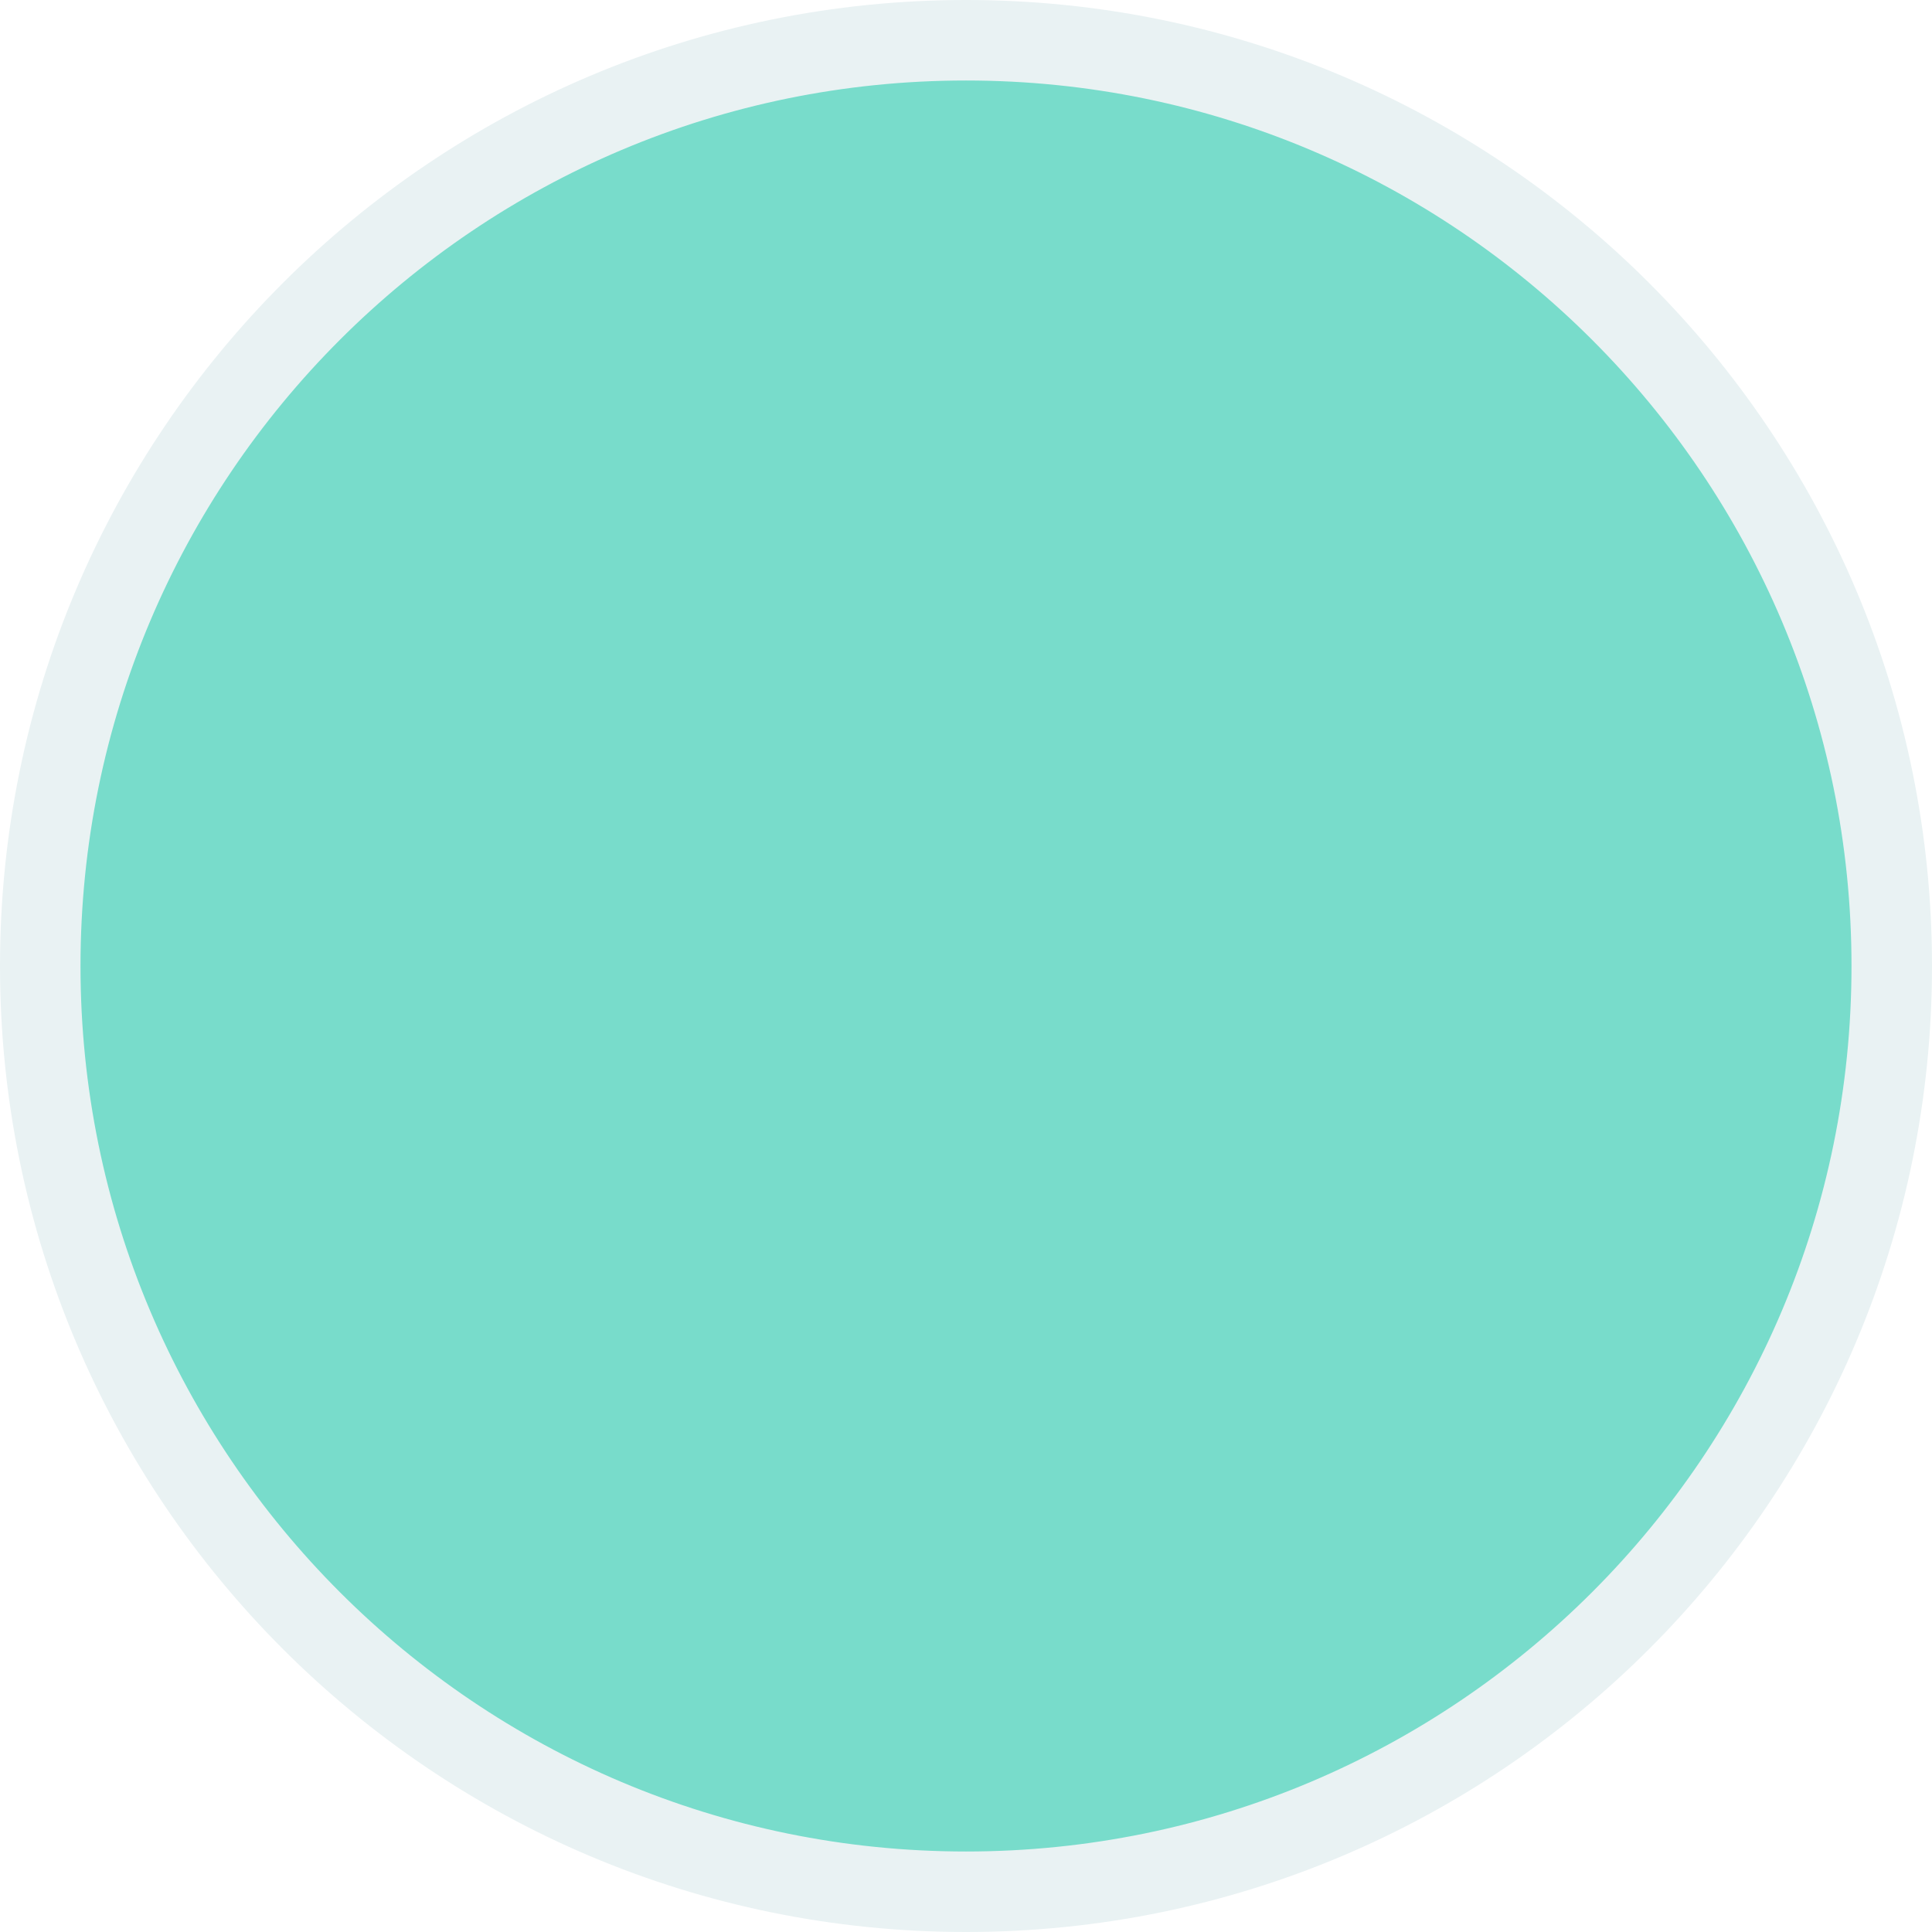
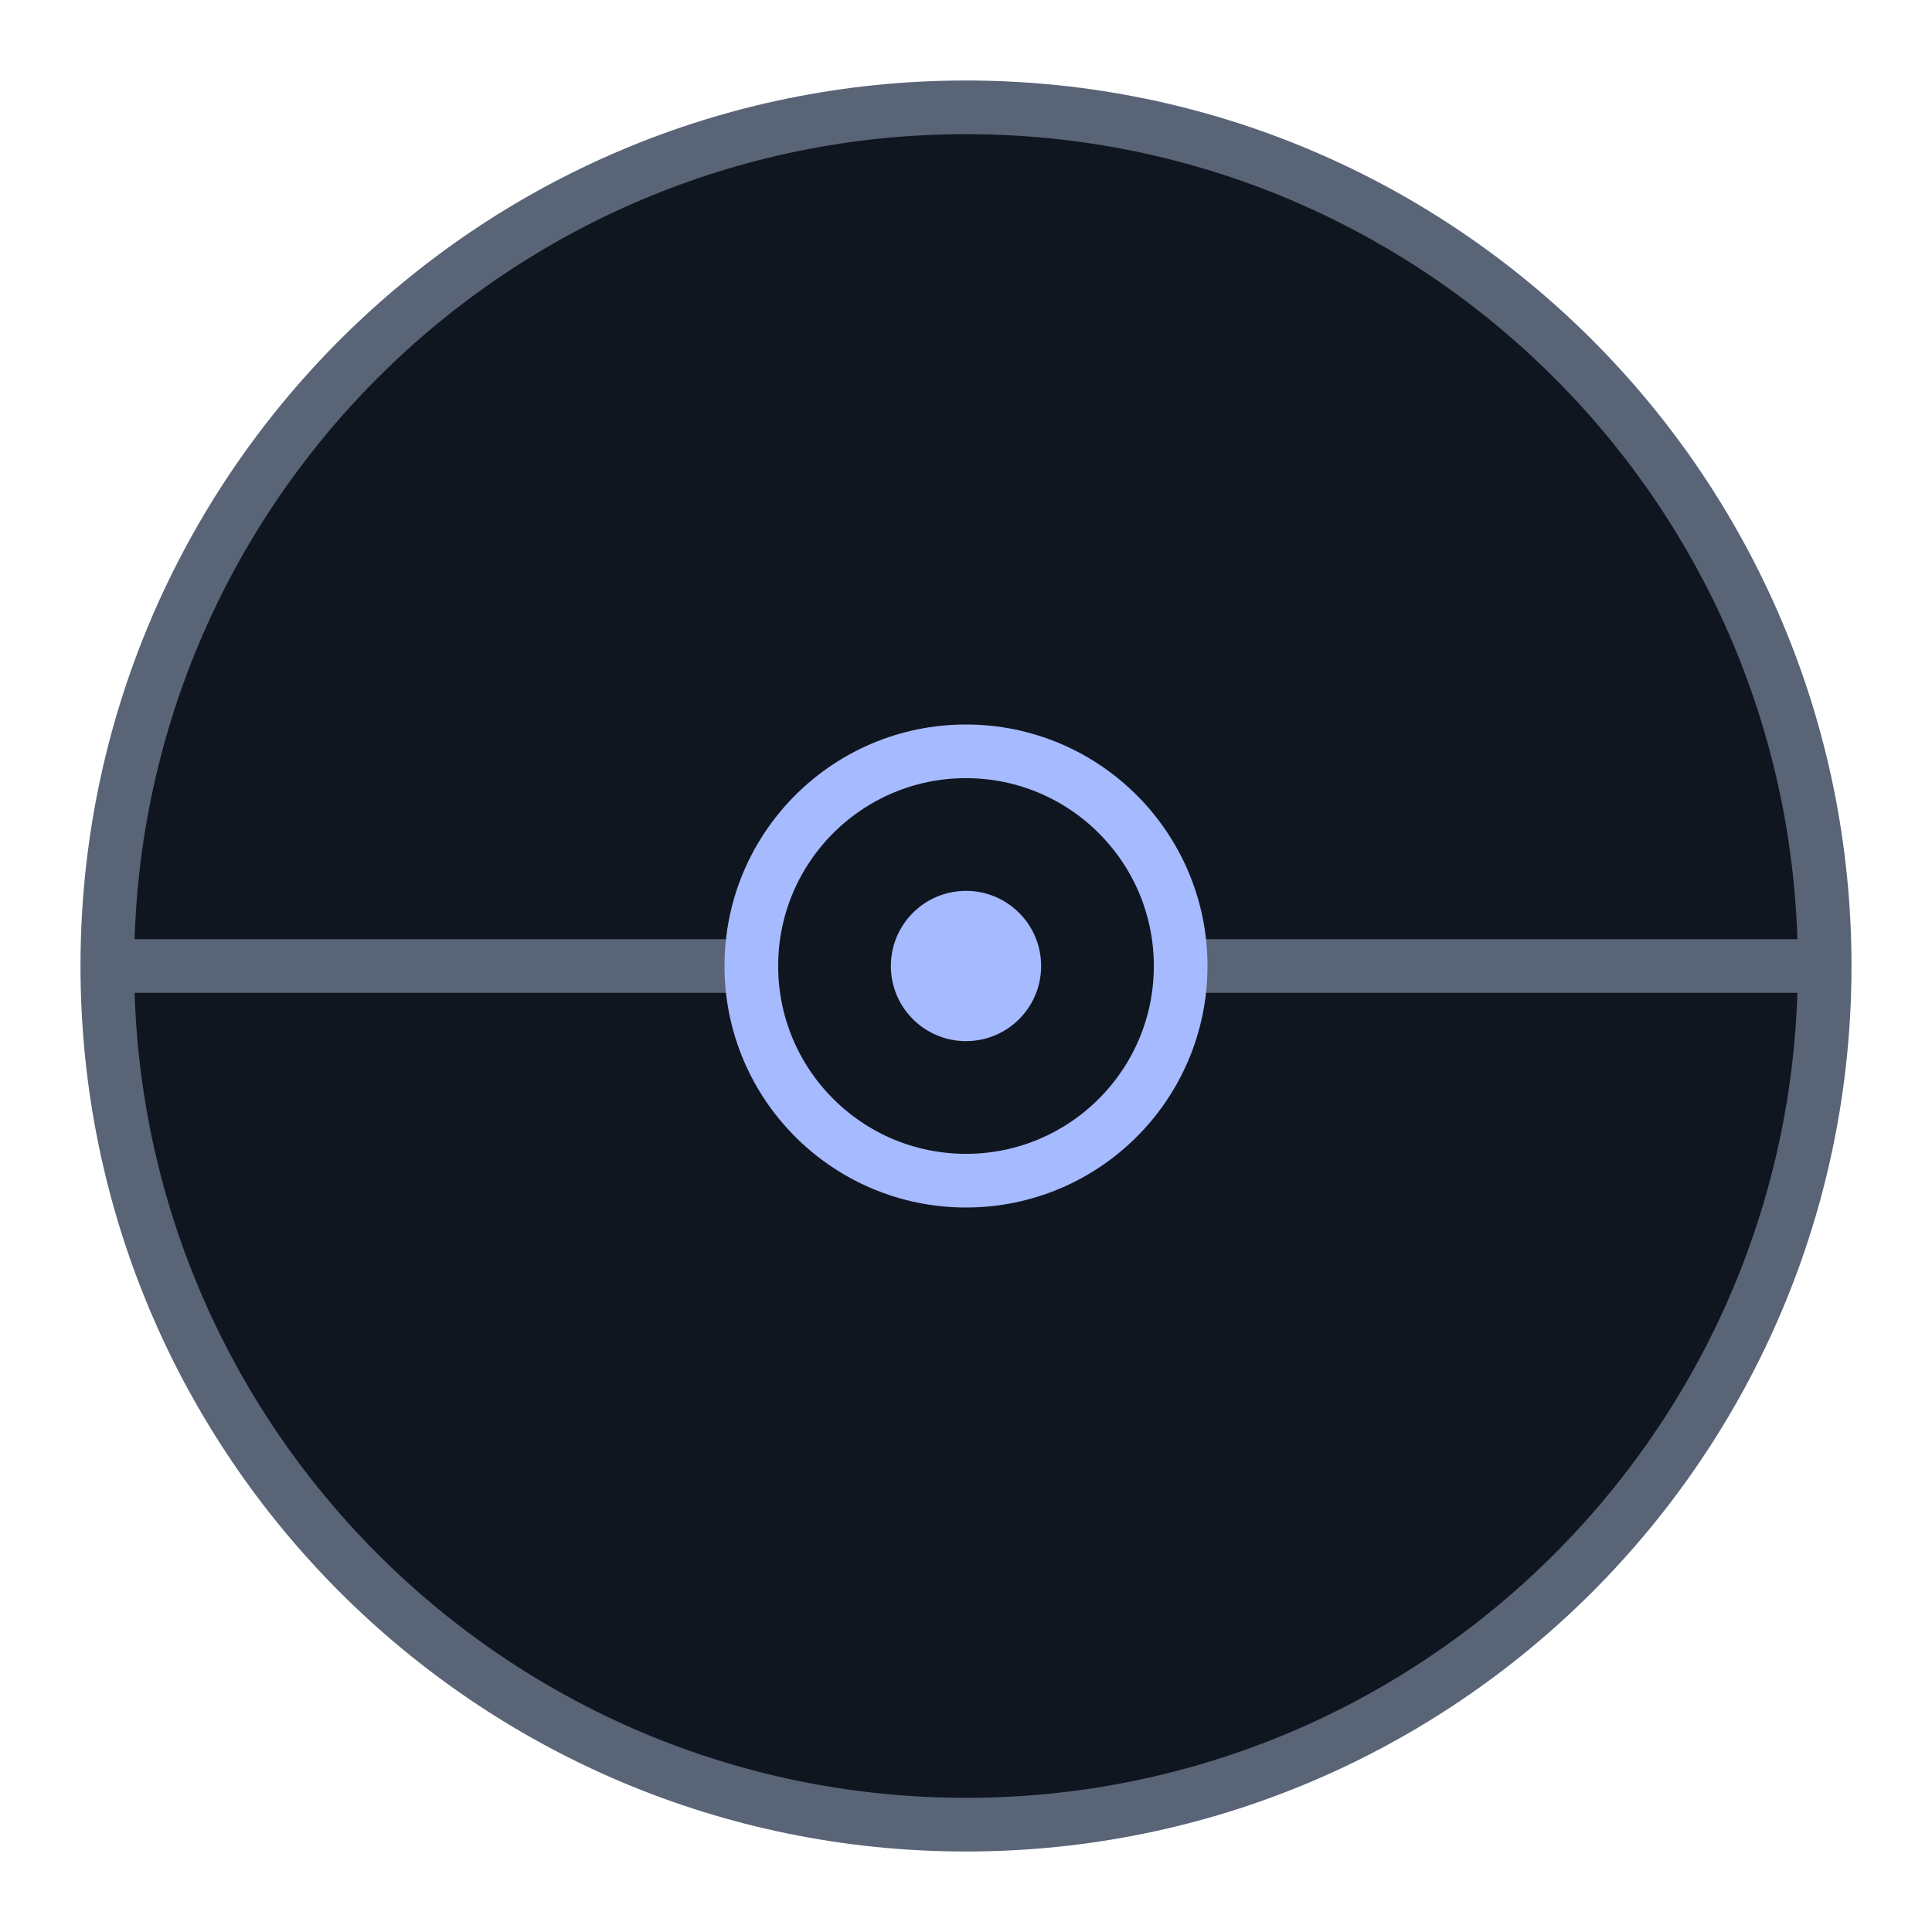
- <svg xmlns="http://www.w3.org/2000/svg" preserveAspectRatio="none" overflow="visible" style="display: block;" width="24" height="24" viewBox="0 0 24 24" fill="none">
-   <circle id="Ellipse" cx="12" cy="12" r="11.5" fill="#78DCCB" stroke="#E9F2F3" />
+ <svg xmlns="http://www.w3.org/2000/svg" width="36" height="36" viewBox="0 0 36 36">
+   <circle cx="18" cy="18" r="16" fill="#101620" stroke="#596477" />
+   <path d="M2 18h12m8 0h12" stroke="#596477" />
+   <circle cx="18" cy="18" r="4" fill="#101620" stroke="#a6baff" />
+   <circle cx="18" cy="18" r="1.4" fill="#a6baff" />
</svg>
